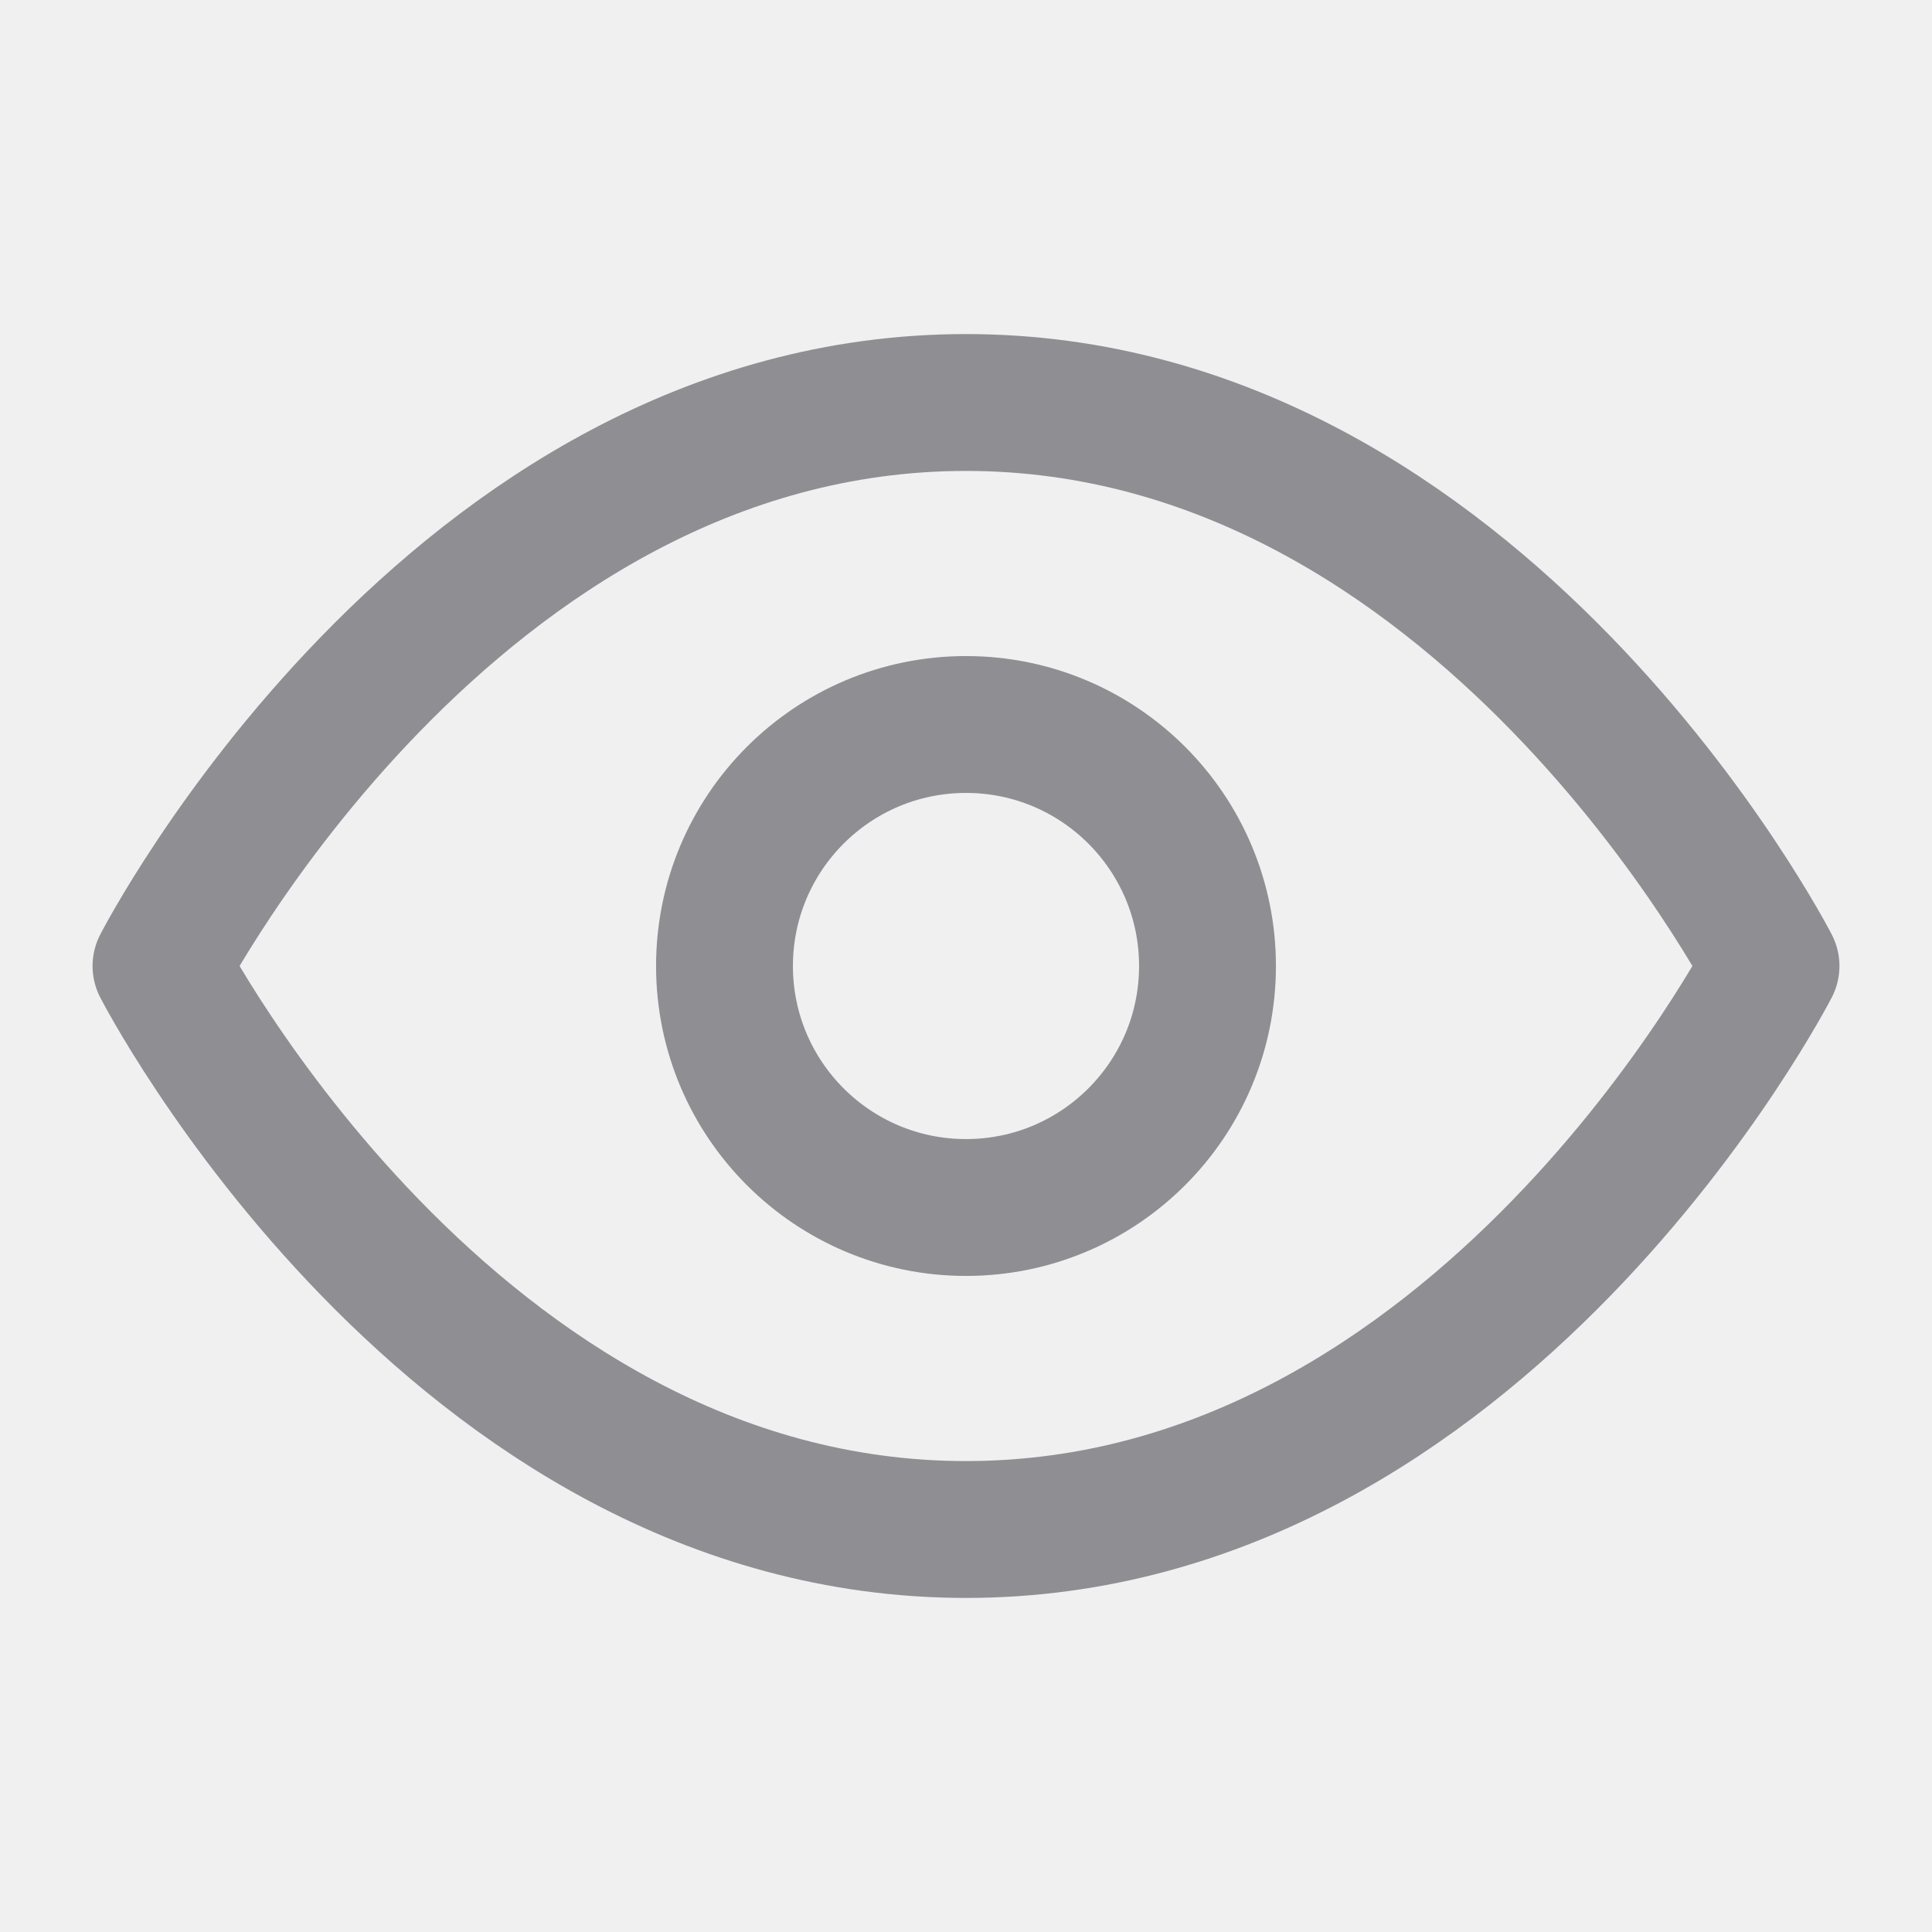
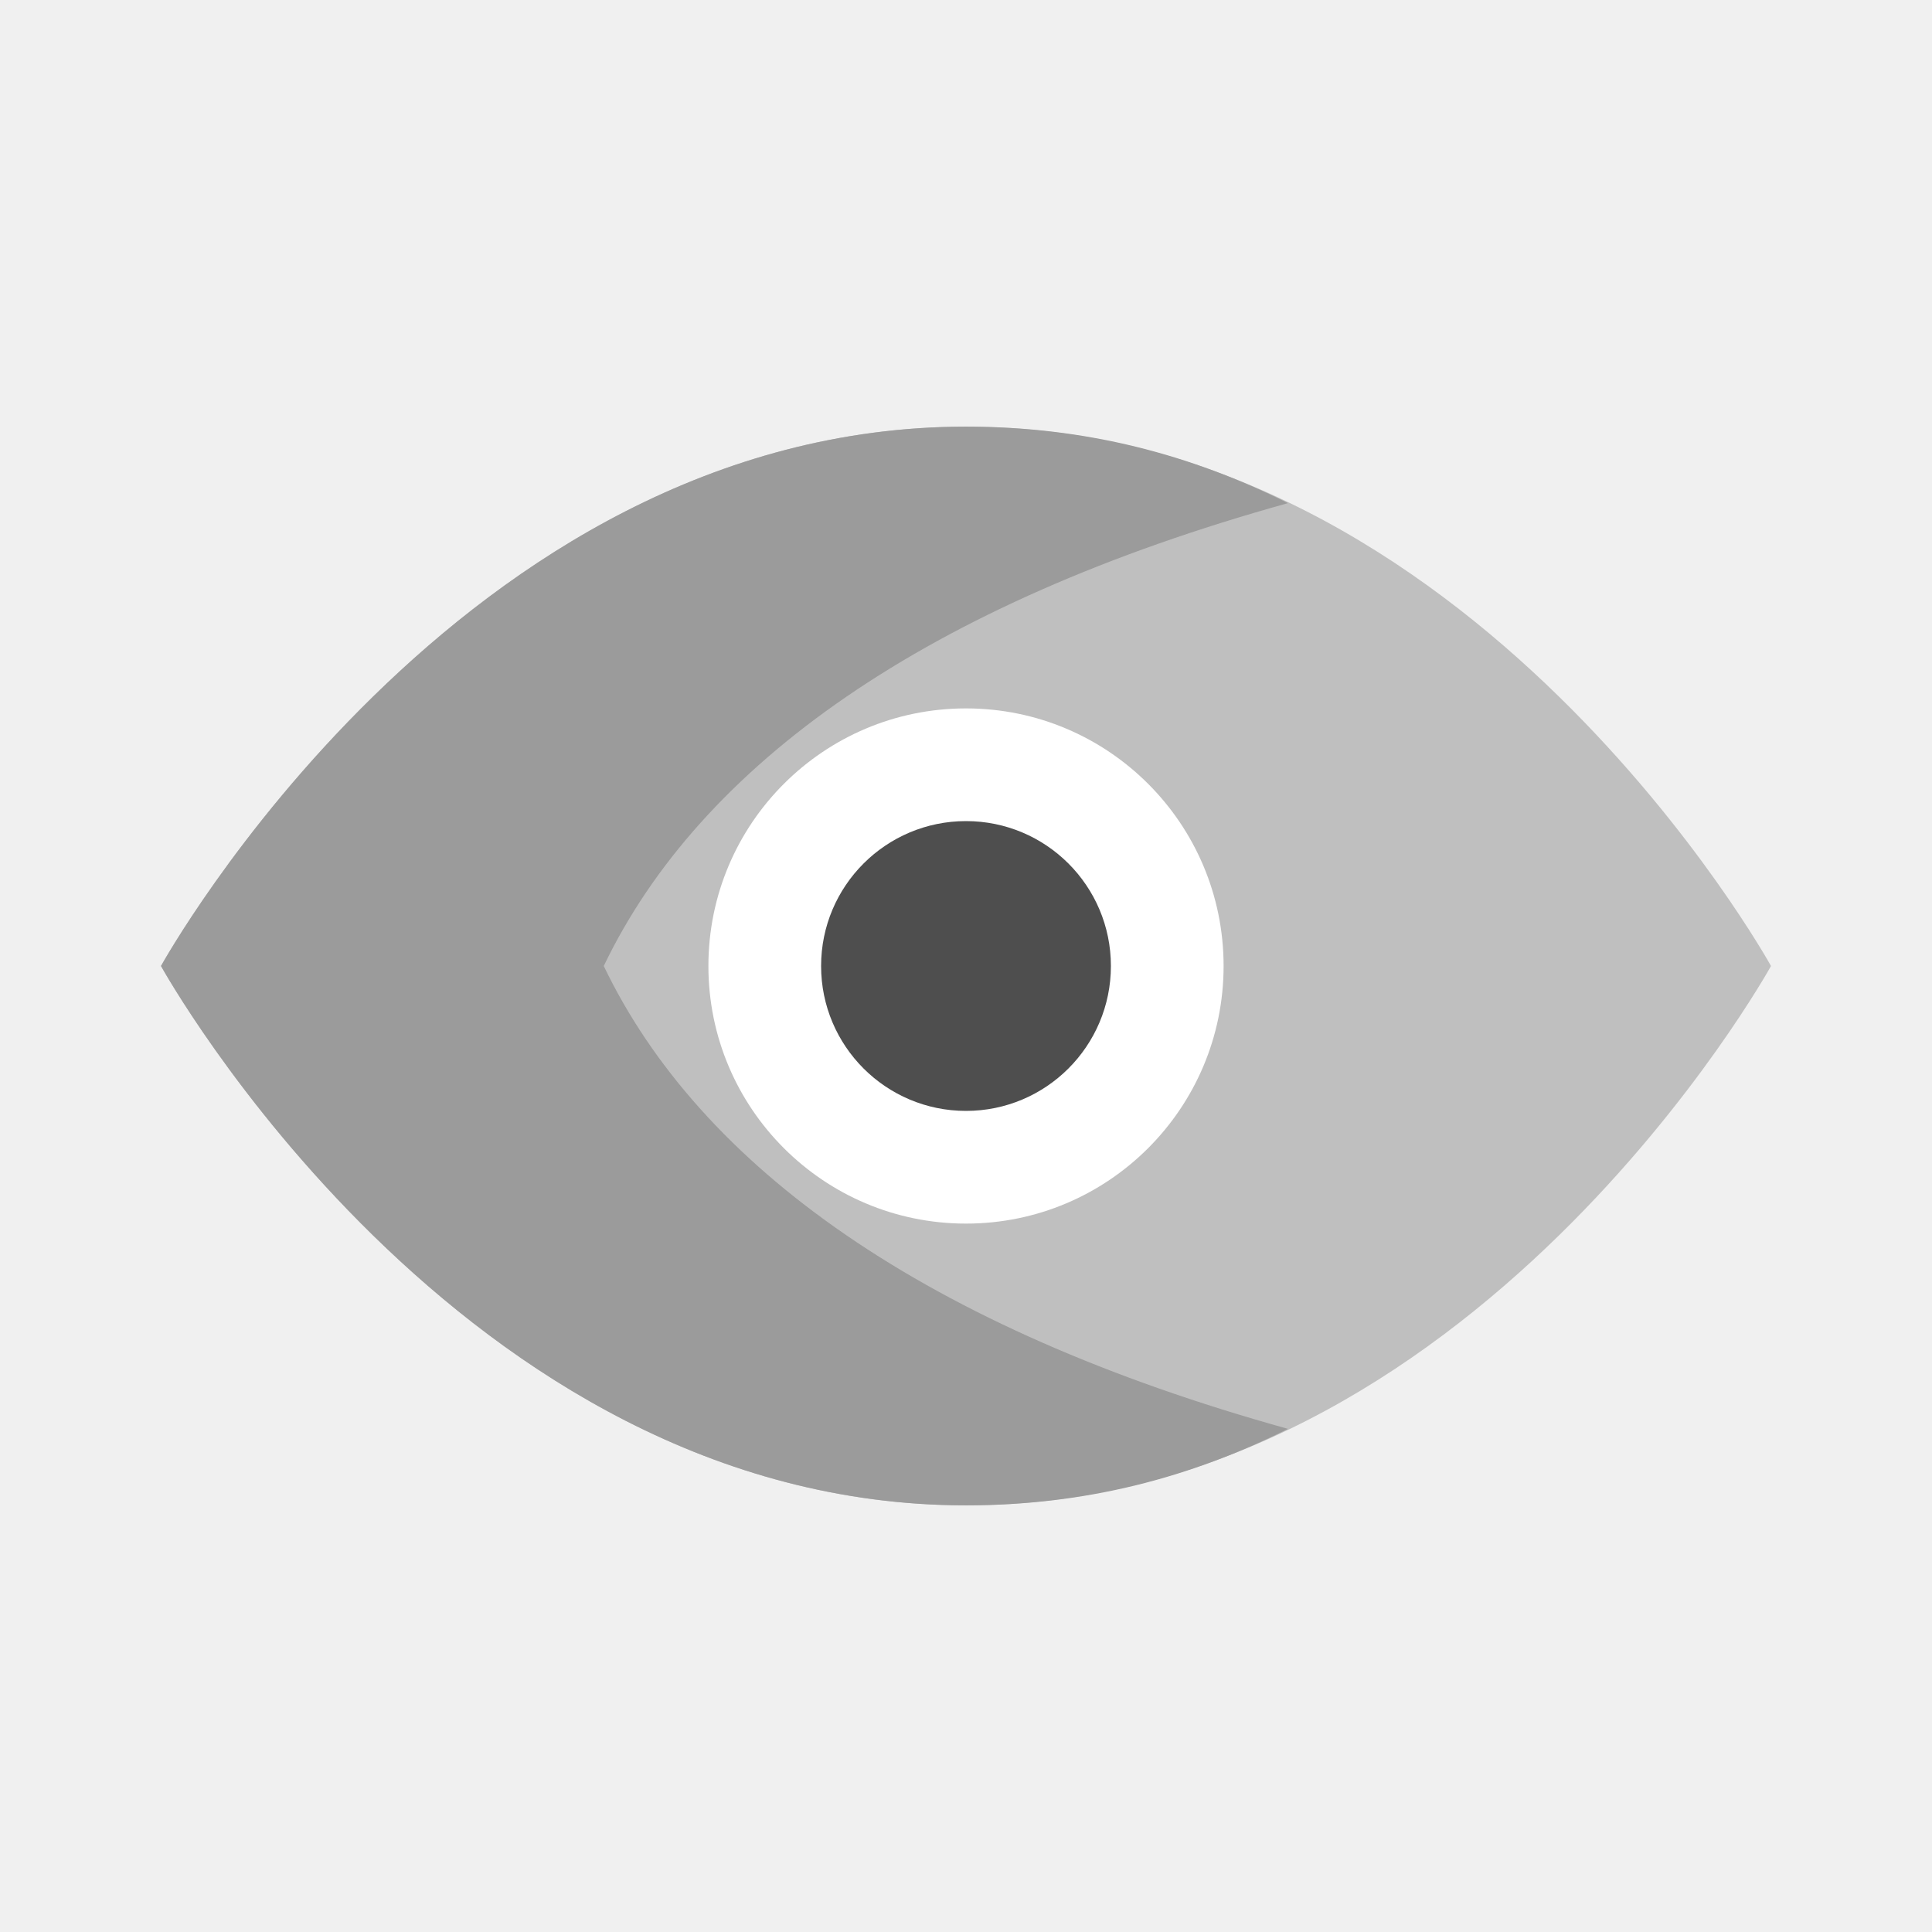
- <svg xmlns="http://www.w3.org/2000/svg" width="48" height="48" viewBox="0 0 24 24" fill="none" stroke="#8E8E93" stroke-width="1.7" stroke-linecap="round" stroke-linejoin="round">
-   <path d="M2 12s3.6-7 10-7 10 7 10 7-3.6 7-10 7S2 12 2 12z" />
-   <circle cx="12" cy="12" r="3" />
+ <svg xmlns="http://www.w3.org/2000/svg" viewBox="0 0 48 48">
+   <path d="M4 24s7.4-13.4 20-13.4S44 24 44 24s-7.4 13.4-20 13.4S4 24 4 24Z" fill="#BFBFBF" />
+   <path d="M4 24s7.4-13.4 20-13.4c3 0 5.6.7 8 1.9C23 15 17.4 19 15 24c2.4 5 8 9 17 11.5-2.4 1.2-5 1.9-8 1.9C11.4 37.4 4 24 4 24Z" fill="#9B9B9B" />
+   <circle cx="24" cy="24" r="6.4" fill="#fff" />
+   <circle cx="24" cy="24" r="3.6" fill="#4E4E4E" />
</svg>
